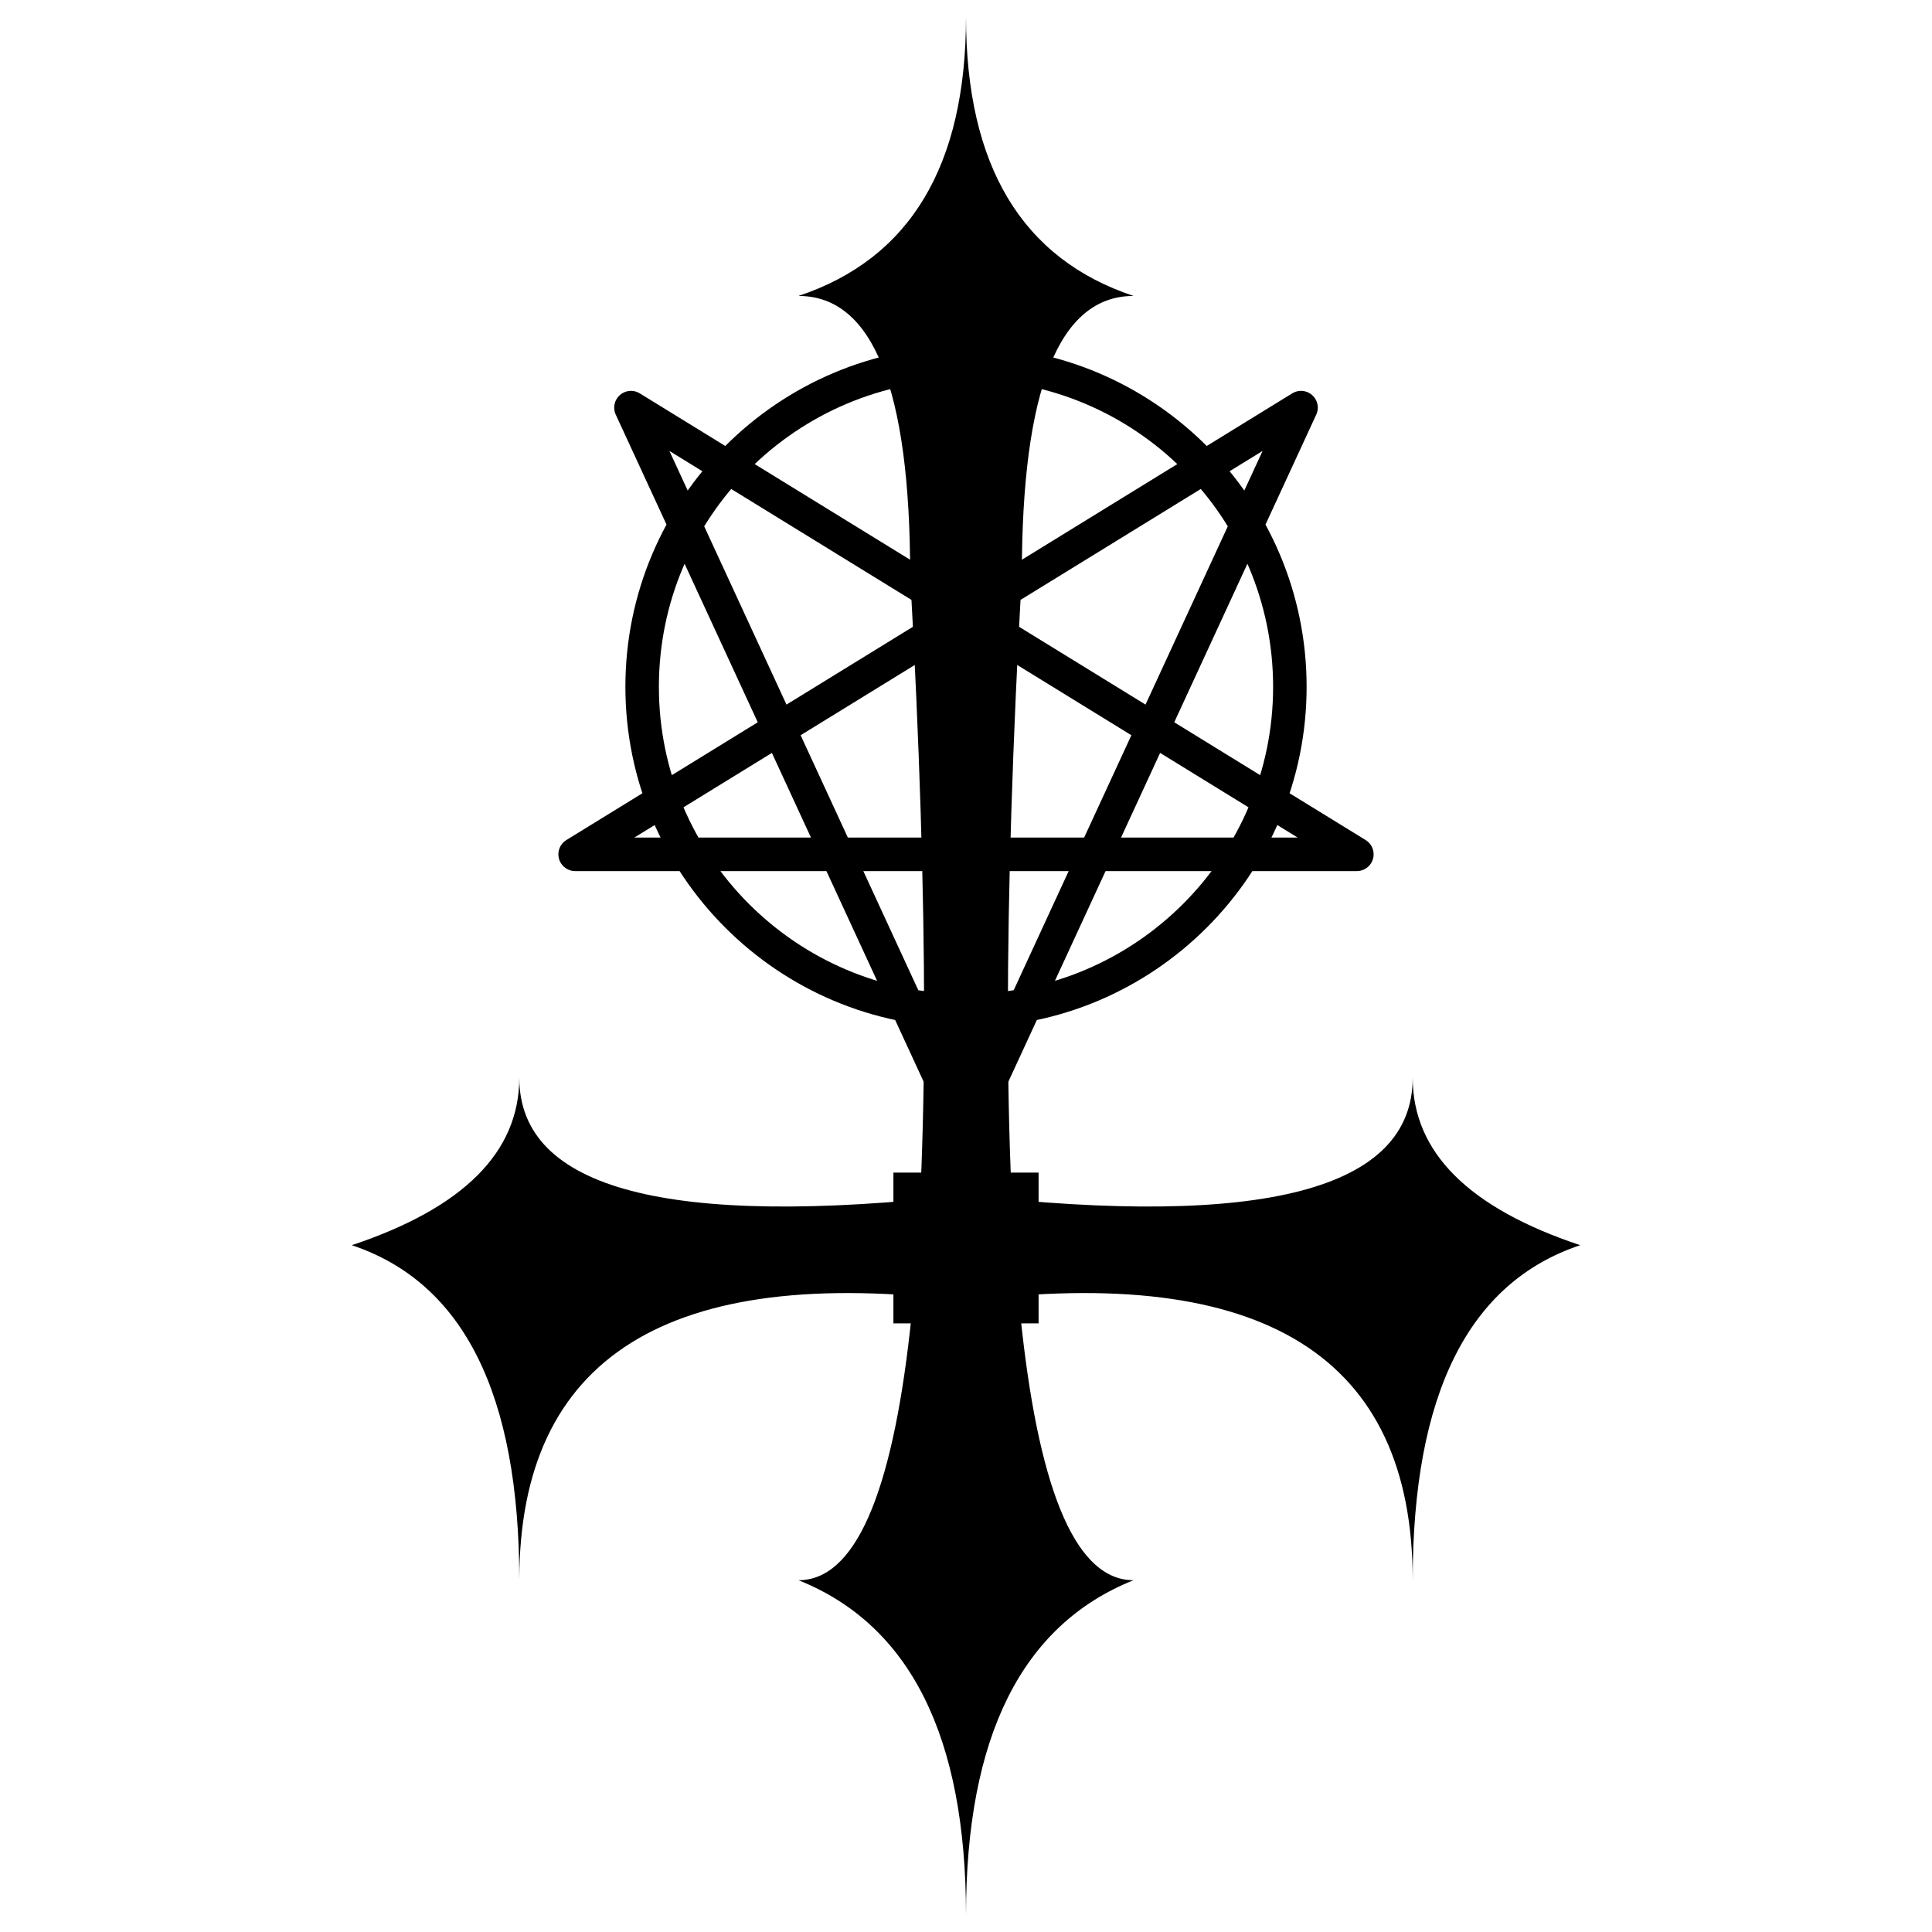
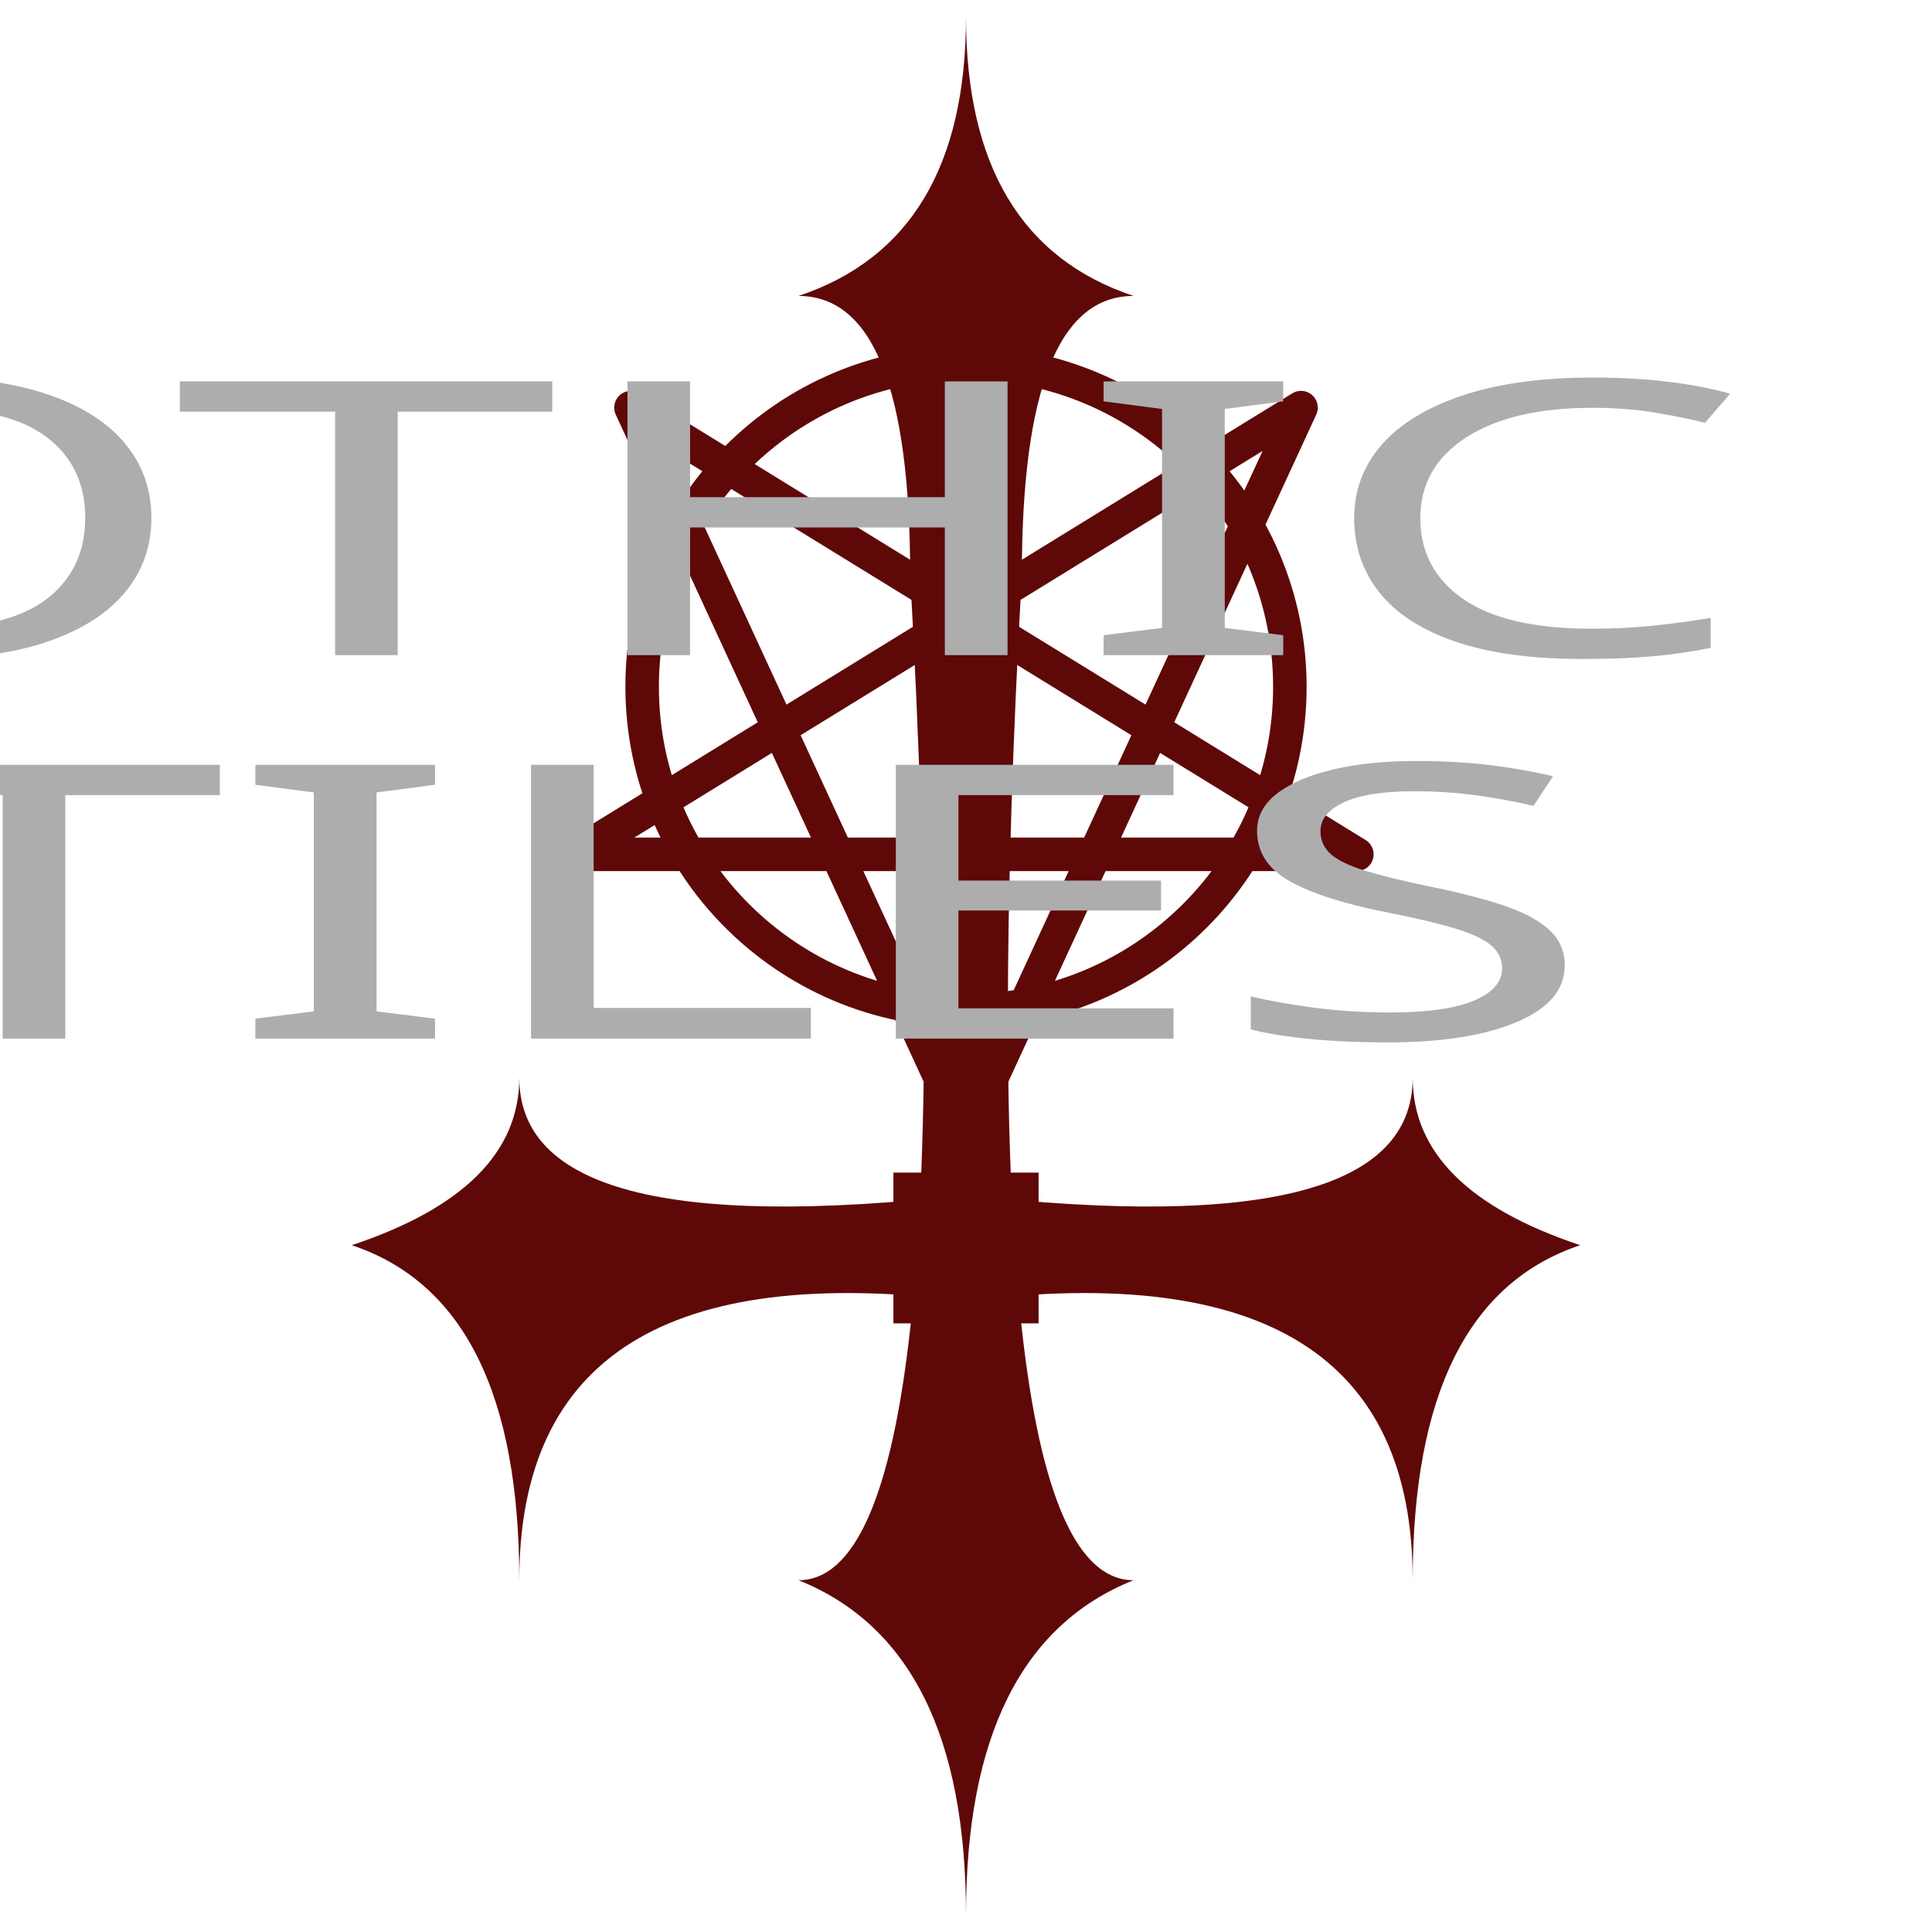
- <svg xmlns="http://www.w3.org/2000/svg" width="20" height="20" viewBox="0 0 226 346" preserveAspectRatio="xMidYMid meet">
-   <path d="M103,103 Q103,53 83,53 Q113,43 113,3 Q113,43 143,53 Q123,53 123,103 ZM103,103 Q113,283 83,283 Q113,295 113,343 Q113,295 143,283 Q113,283 123,103 ZM113,214 Q33,223 33,193 Q33,213 3,223 Q33,233 33,283 Q33,223 113,233 ZM113,214 Q193,223 193,193 Q193,213 223,223 Q193,233 193,283 Q193,223 113,233 Z" fill-rule="nonzero" style="fill:#000000;stroke:none;" />
-   <path d="M100,210 L126,210 L126,237 L100,237 Z" style="fill:#000000;stroke:none;" />
-   <path d="M171,123 C171,155 145,181 113,181 C81,181 55,155 55,123 C55,91 81,65 113,65 C145,65 171,91 171,123 ZM113,203 L53,73 L183,153 L43,153 L173,73 L113,203 Z" fill-rule="evenodd" style="fill:none;stroke:#000000;stroke-linecap:round;stroke-linejoin:round;stroke-width:6;" />
+ <svg xmlns="http://www.w3.org/2000/svg" width="20" height="20" viewBox="0 0 226 346" preserveAspectRatio="xMidYMid meet" version="1.1" id="svg3">
+   <defs id="defs3" />
+   <path d="M103,103 Q103,53 83,53 Q113,43 113,3 Q113,43 143,53 Q123,53 123,103 ZM103,103 Q113,283 83,283 Q113,295 113,343 Q113,295 143,283 Q113,283 123,103 ZM113,214 Q33,223 33,193 Q33,213 3,223 Q33,233 33,283 Q33,223 113,233 ZM113,214 Q193,223 193,193 Q193,213 223,223 Q193,233 193,283 Q193,223 113,233 Z" fill-rule="nonzero" style="fill:#5f0808;stroke:none;fill-opacity:1" id="path1" />
+   <path d="M100,210 L126,210 L126,237 L100,237 Z" style="fill:#5f0808;stroke:none;" id="path2" />
+   <path d="M171,123 C171,155 145,181 113,181 C81,181 55,155 55,123 C55,91 81,65 113,65 C145,65 171,91 171,123 ZM113,203 L53,73 L183,153 L43,153 L173,73 L113,203 Z" fill-rule="evenodd" style="fill:none;stroke:#5f0808;stroke-linecap:round;stroke-linejoin:round;stroke-width:6;stroke-opacity:1" id="path3" />
+   <text xml:space="preserve" style="font-style:normal;font-variant:normal;font-weight:normal;font-stretch:normal;font-size:92.267px;line-height:1;font-family:Savage;-inkscape-font-specification:Savage;text-align:center;writing-mode:lr-tb;direction:ltr;text-anchor:middle;white-space:pre;inline-size:700.665;fill:#adadad;fill-opacity:1;stroke-width:17.3" x="463.101" y="54.193" id="text3" transform="matrix(1.351161,0,0,0.7442478,-508.3405,76.99576)">
+     <tspan x="463.101" y="54.193" id="tspan2">GOTHIC
+ </tspan>
+     <tspan x="463.101" y="146.459" id="tspan3">TILES</tspan>
+   </text>
</svg>
